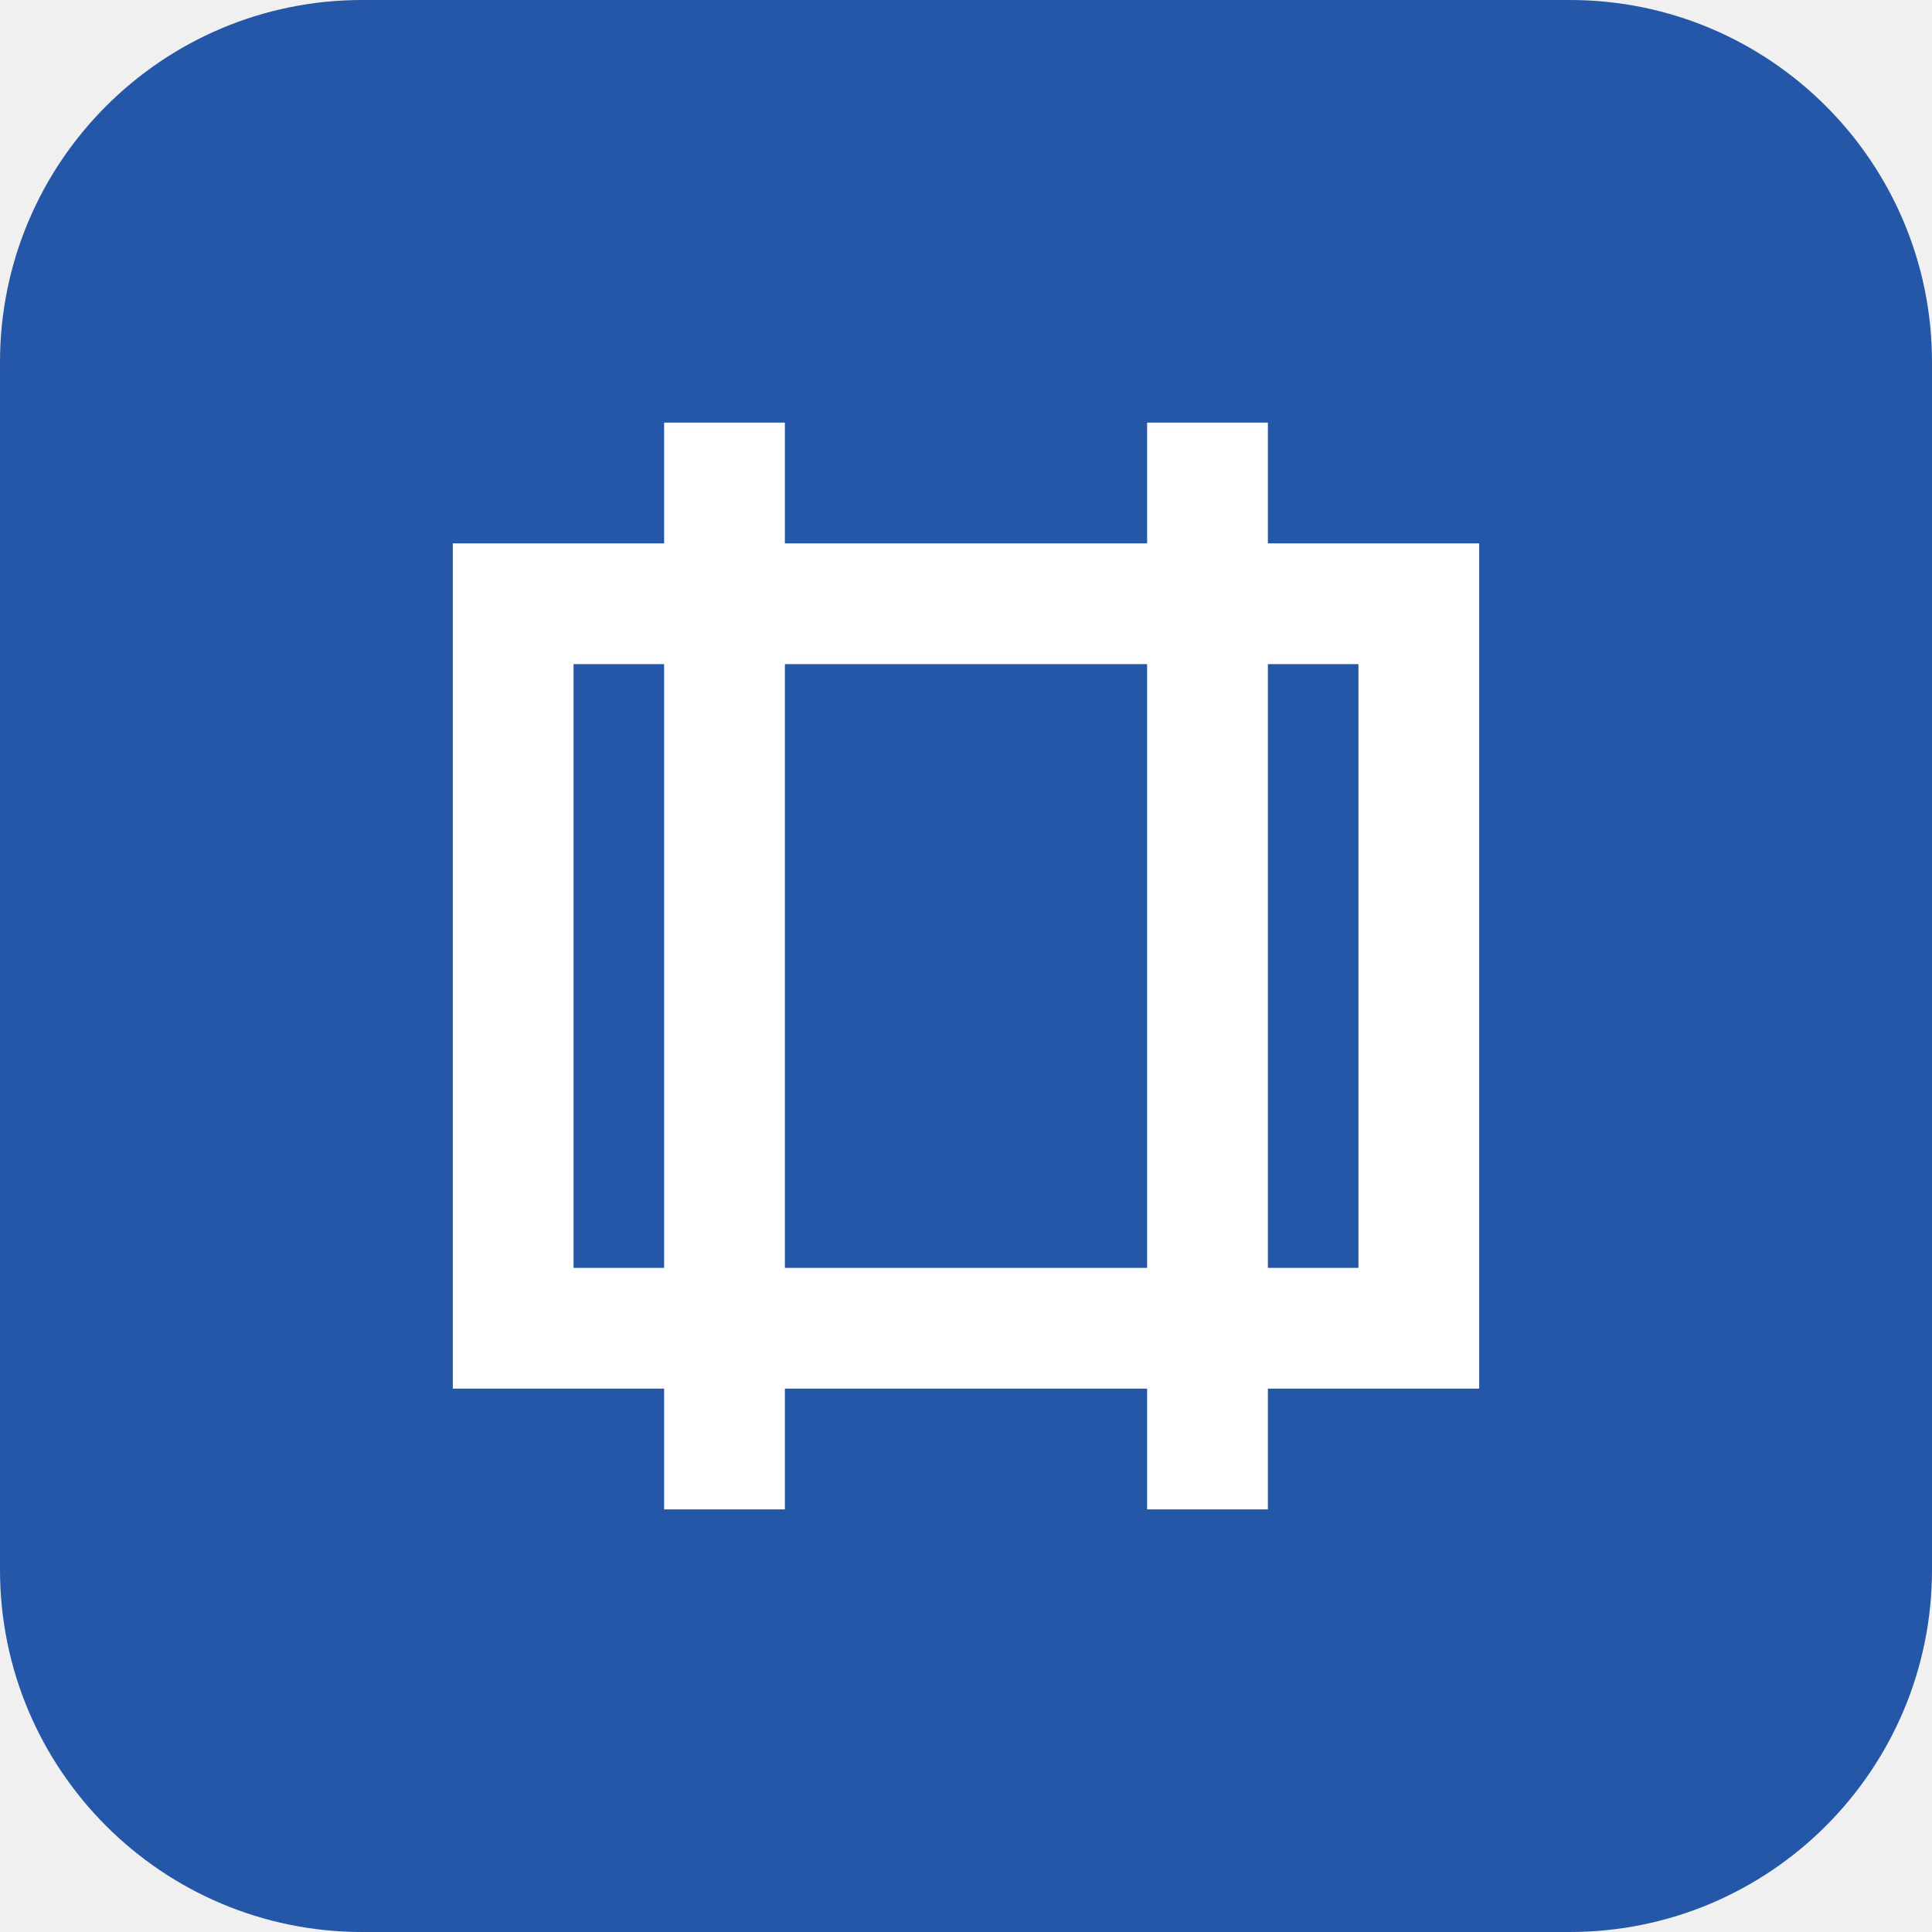
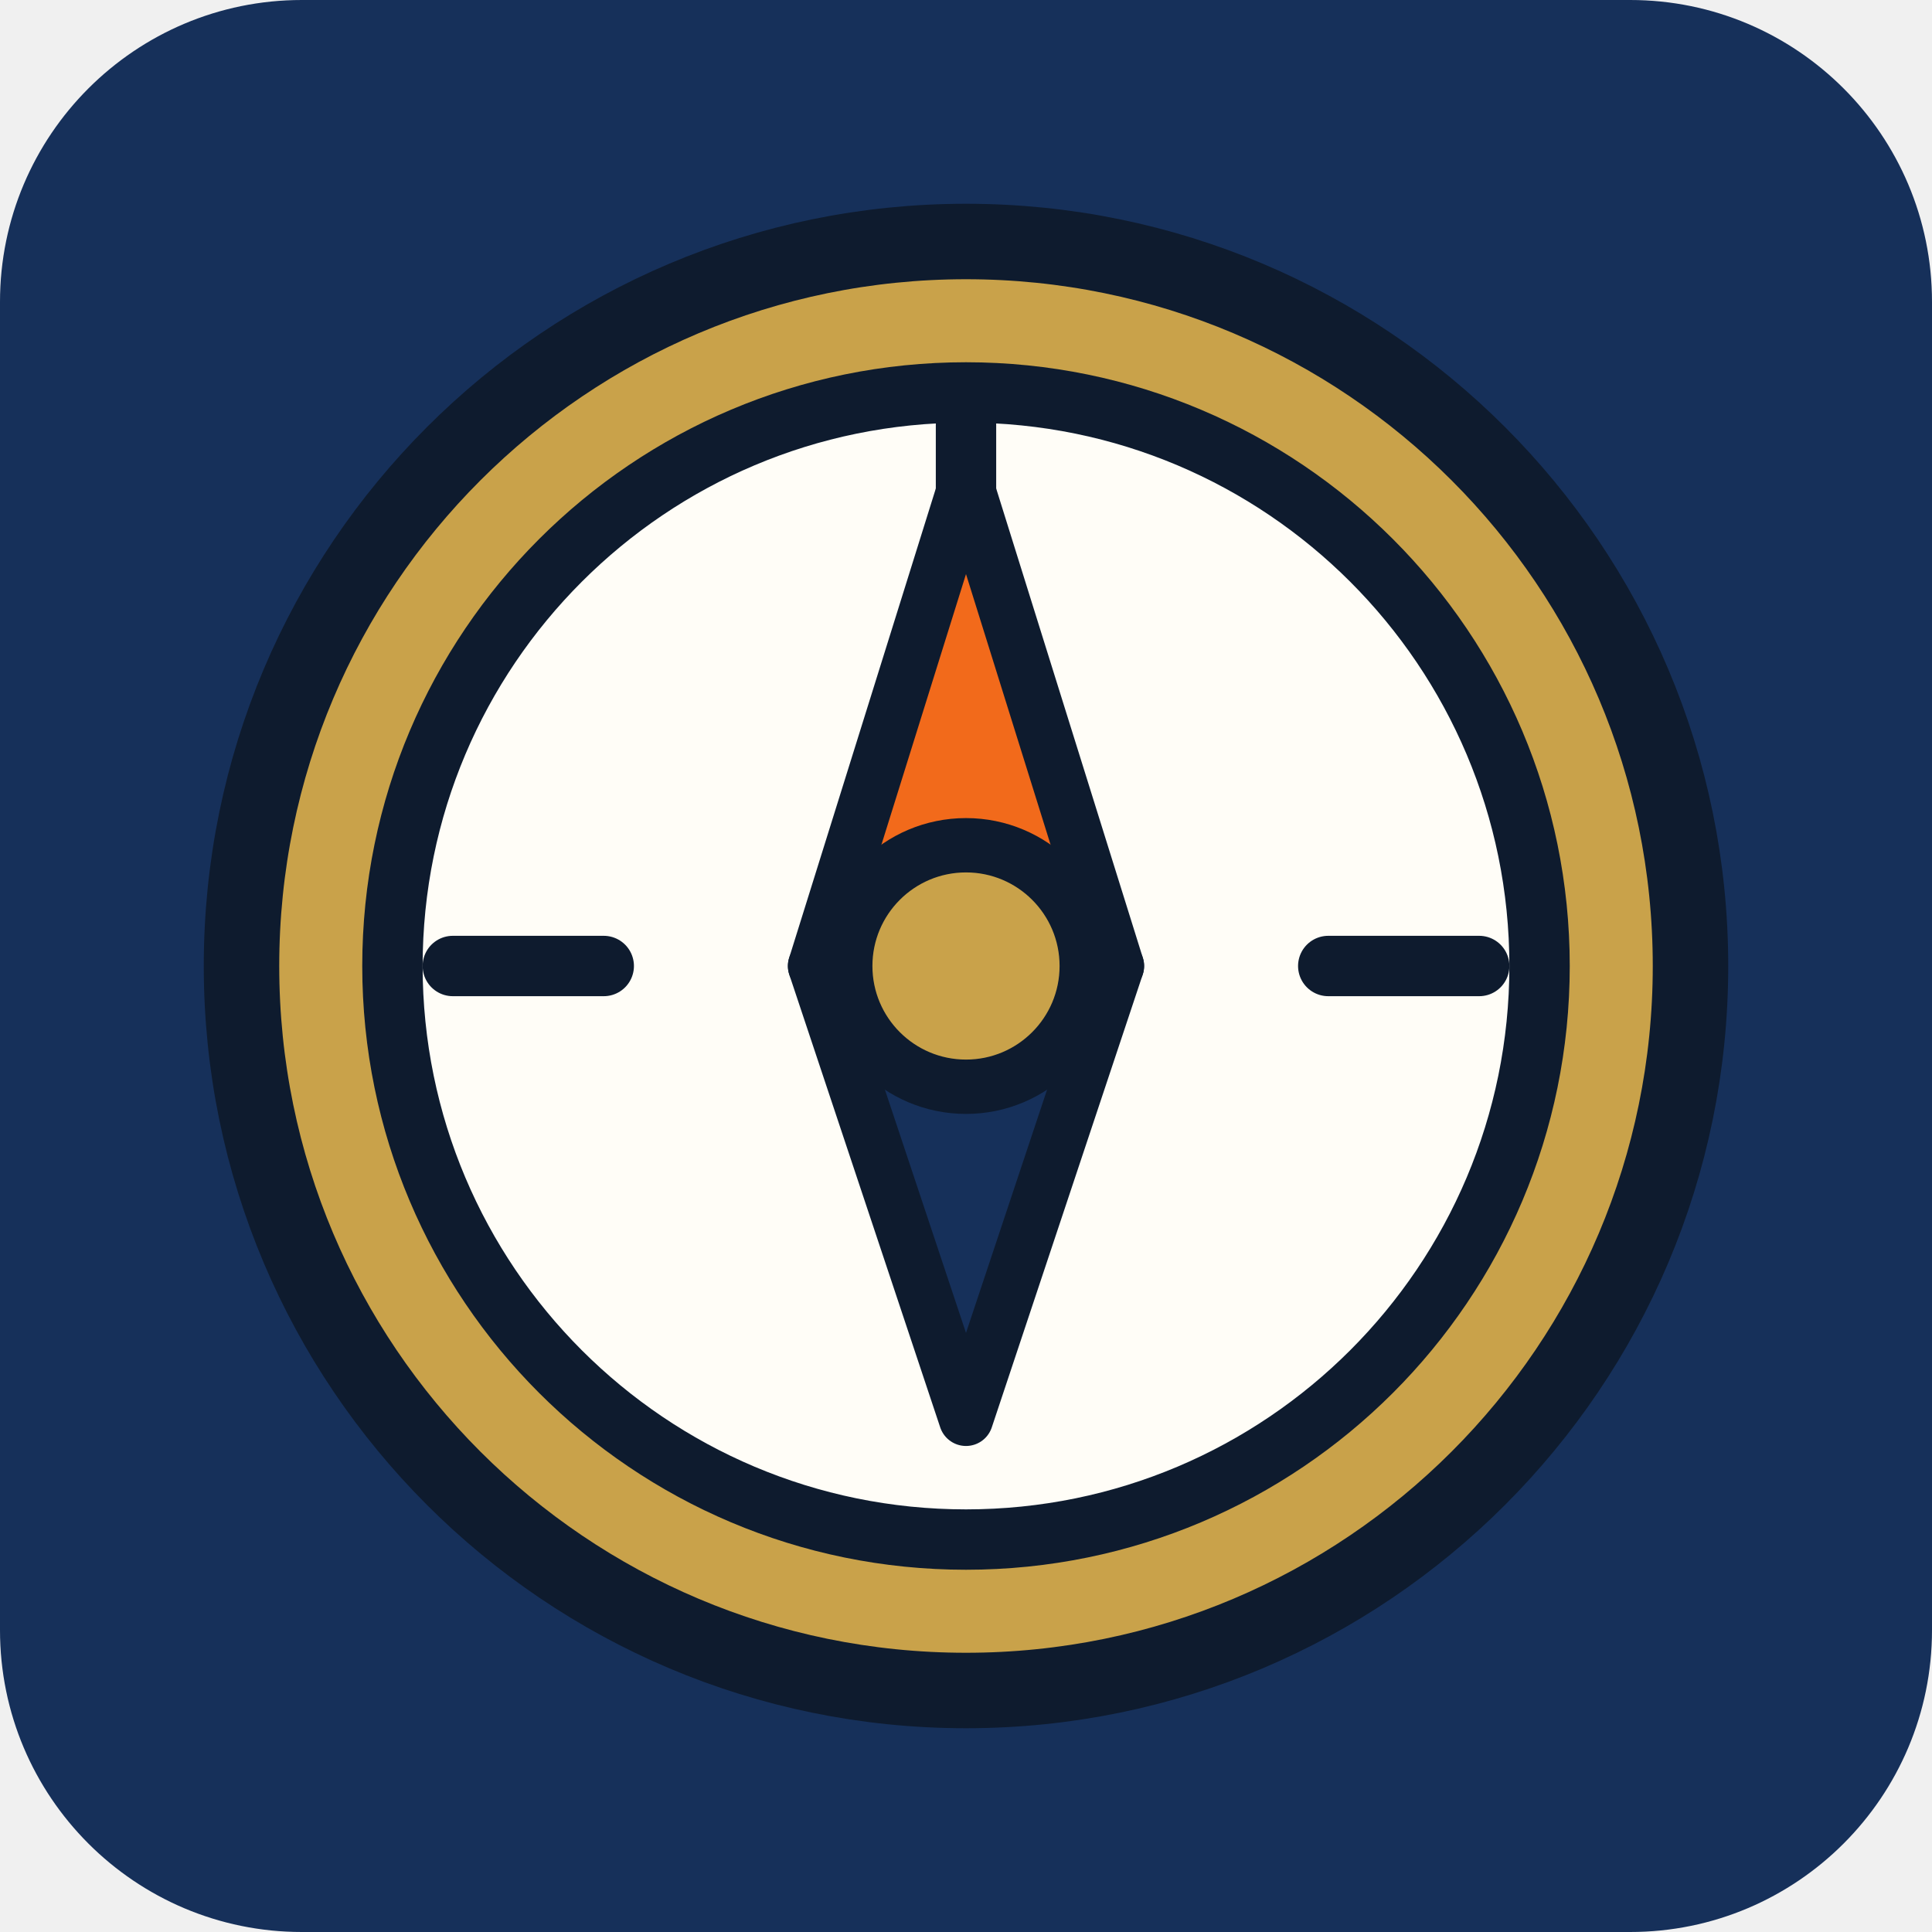
<svg xmlns="http://www.w3.org/2000/svg" viewBox="0 0 64 64">
-   <rect width="64" height="64" rx="12" fill="#2457a7" />
-   <path d="M17 20h30v24H17zM24 14v36M40 14v36" fill="none" stroke="#fff" stroke-width="4" />
+   <rect width="64" height="64" rx="10" fill="#16305a" />
+   <circle cx="32" cy="32" r="24" fill="#c9a24a" stroke="#0e1b2e" stroke-width="2.5" />
+   <circle cx="32" cy="32" r="19" fill="#fffdf7" stroke="#0e1b2e" stroke-width="2" />
+   <path d="M32 14v5M49 32h-5M15 32h5" stroke="#0e1b2e" stroke-width="2" stroke-linecap="round" />
+   <path d="M32 16 37 32H27Z" fill="#f26a1b" stroke="#0e1b2e" stroke-width="1.8" stroke-linejoin="round" />
+   <path d="M27 32h10l-5 15Z" fill="#16305a" stroke="#0e1b2e" stroke-width="1.8" stroke-linejoin="round" />
+   <circle cx="32" cy="32" r="4" fill="#c9a24a" stroke="#0e1b2e" stroke-width="1.8" />
</svg>
